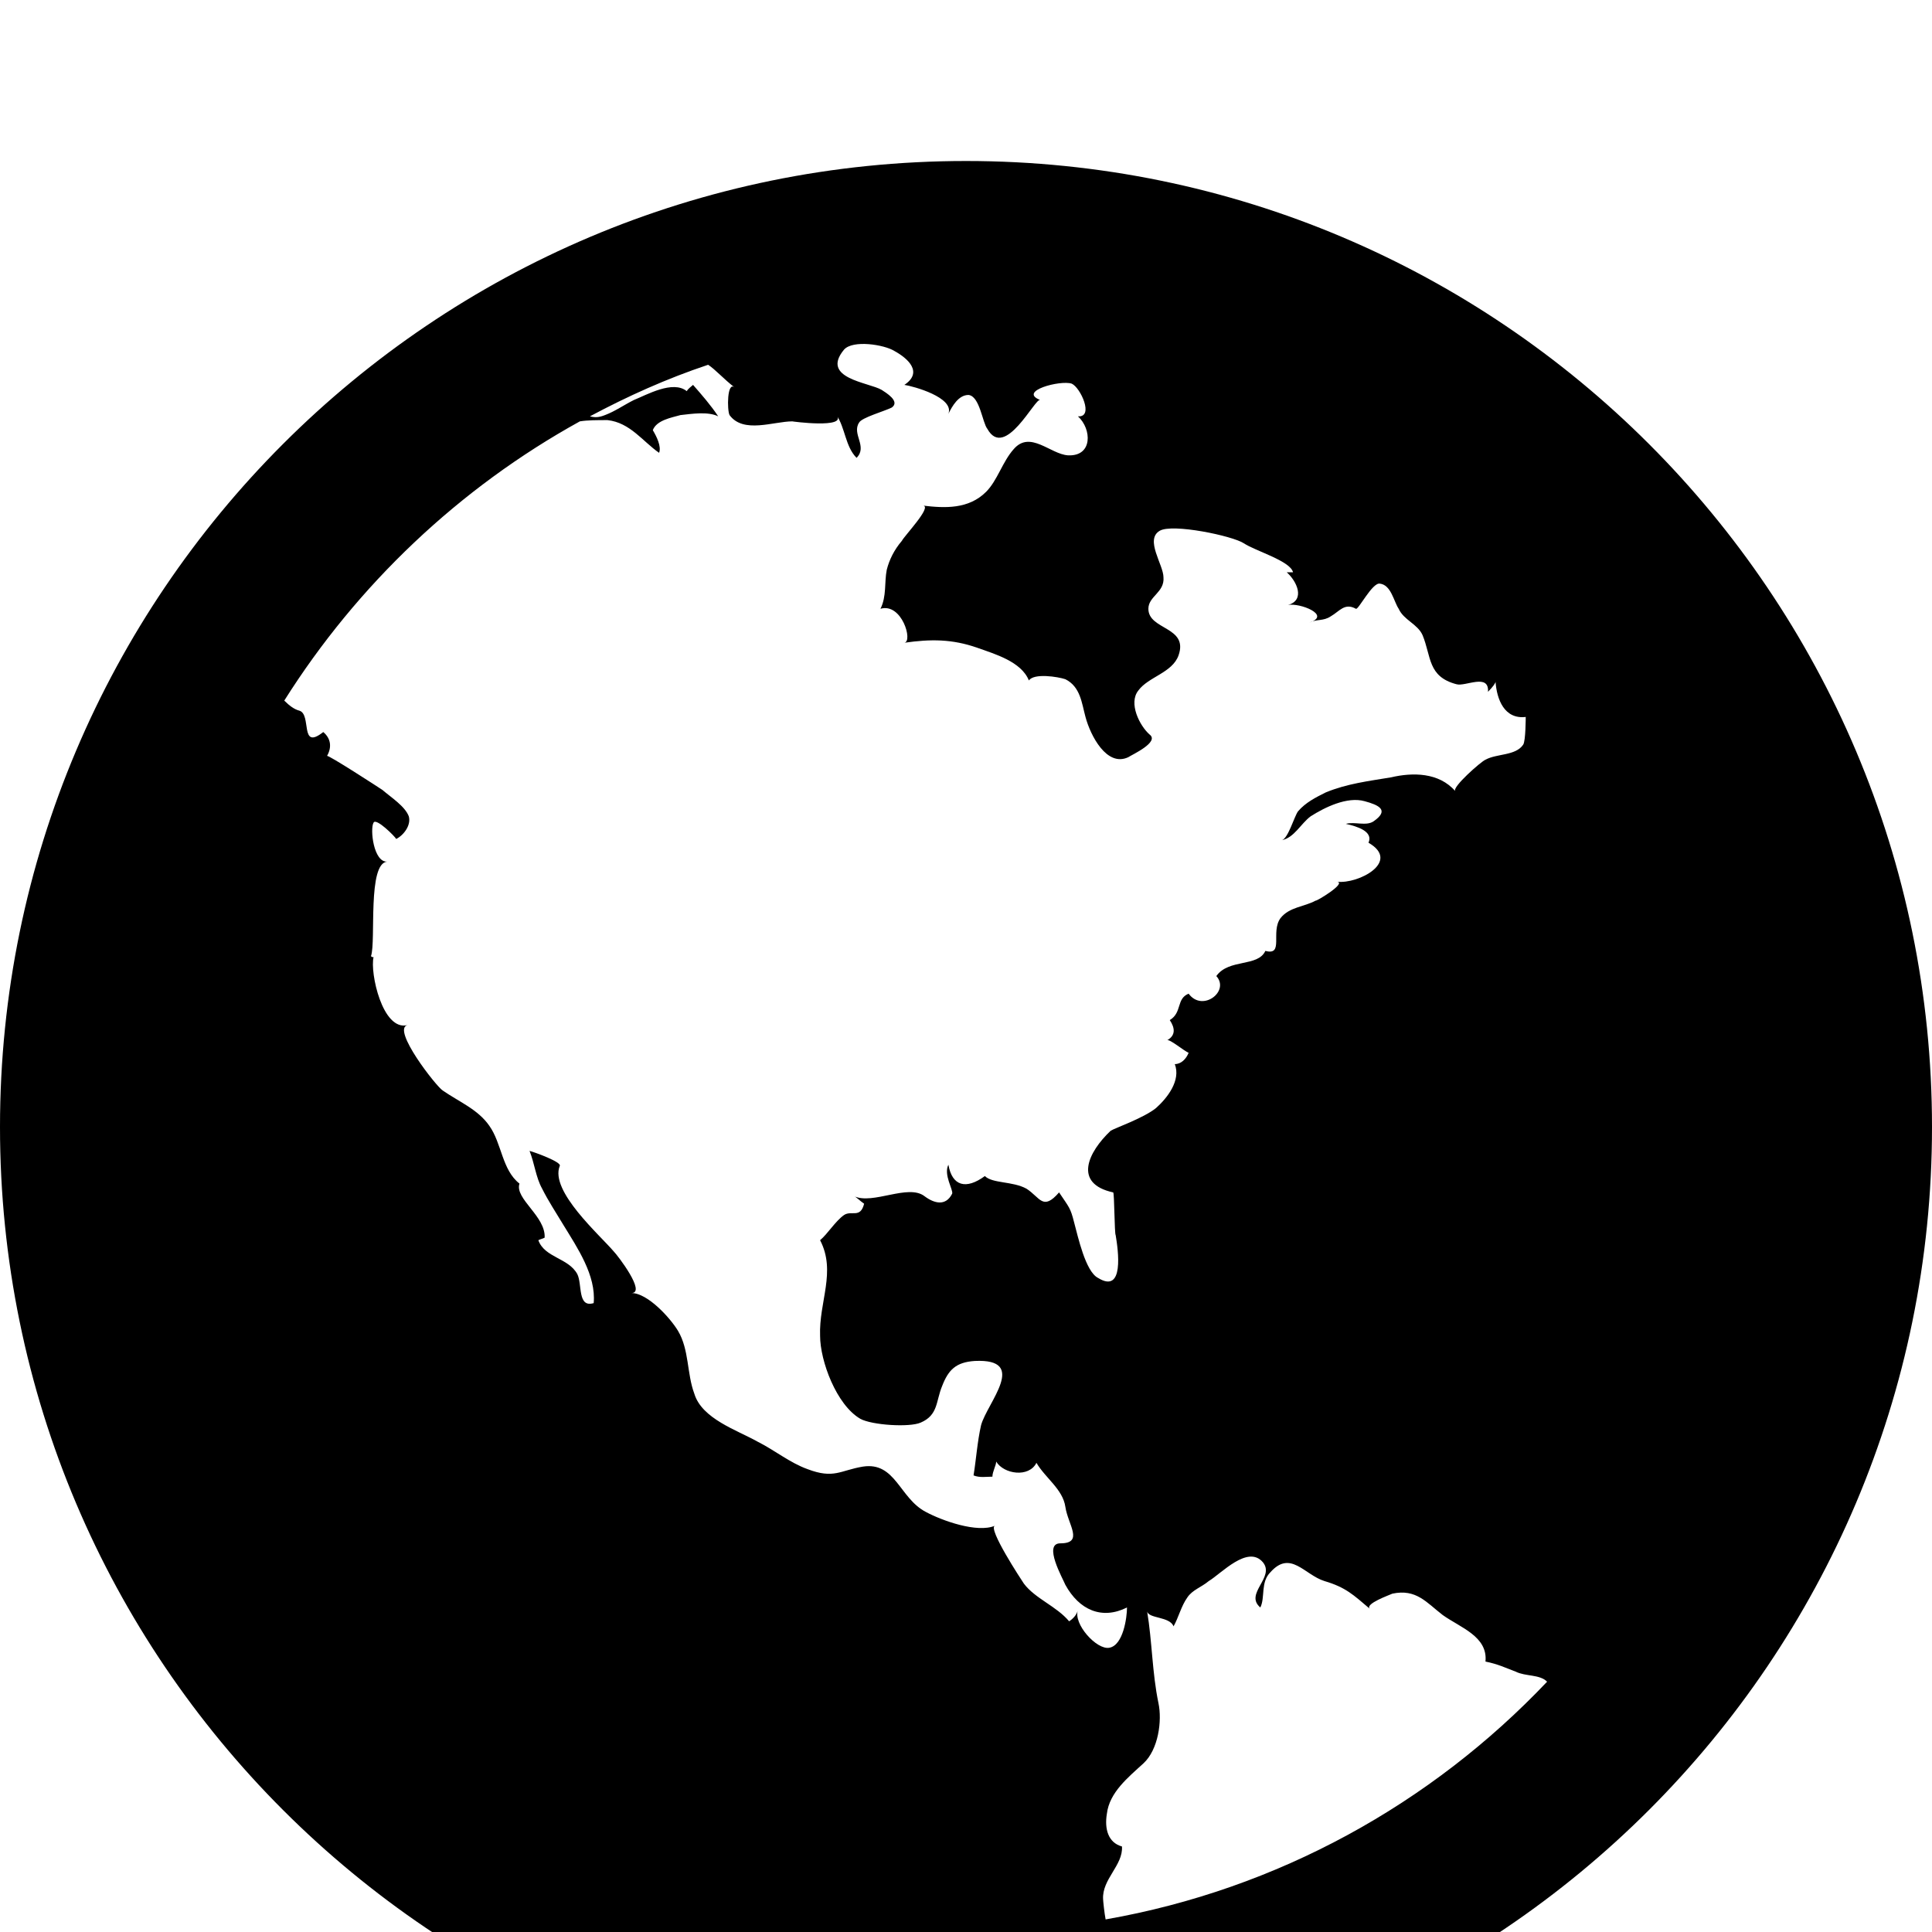
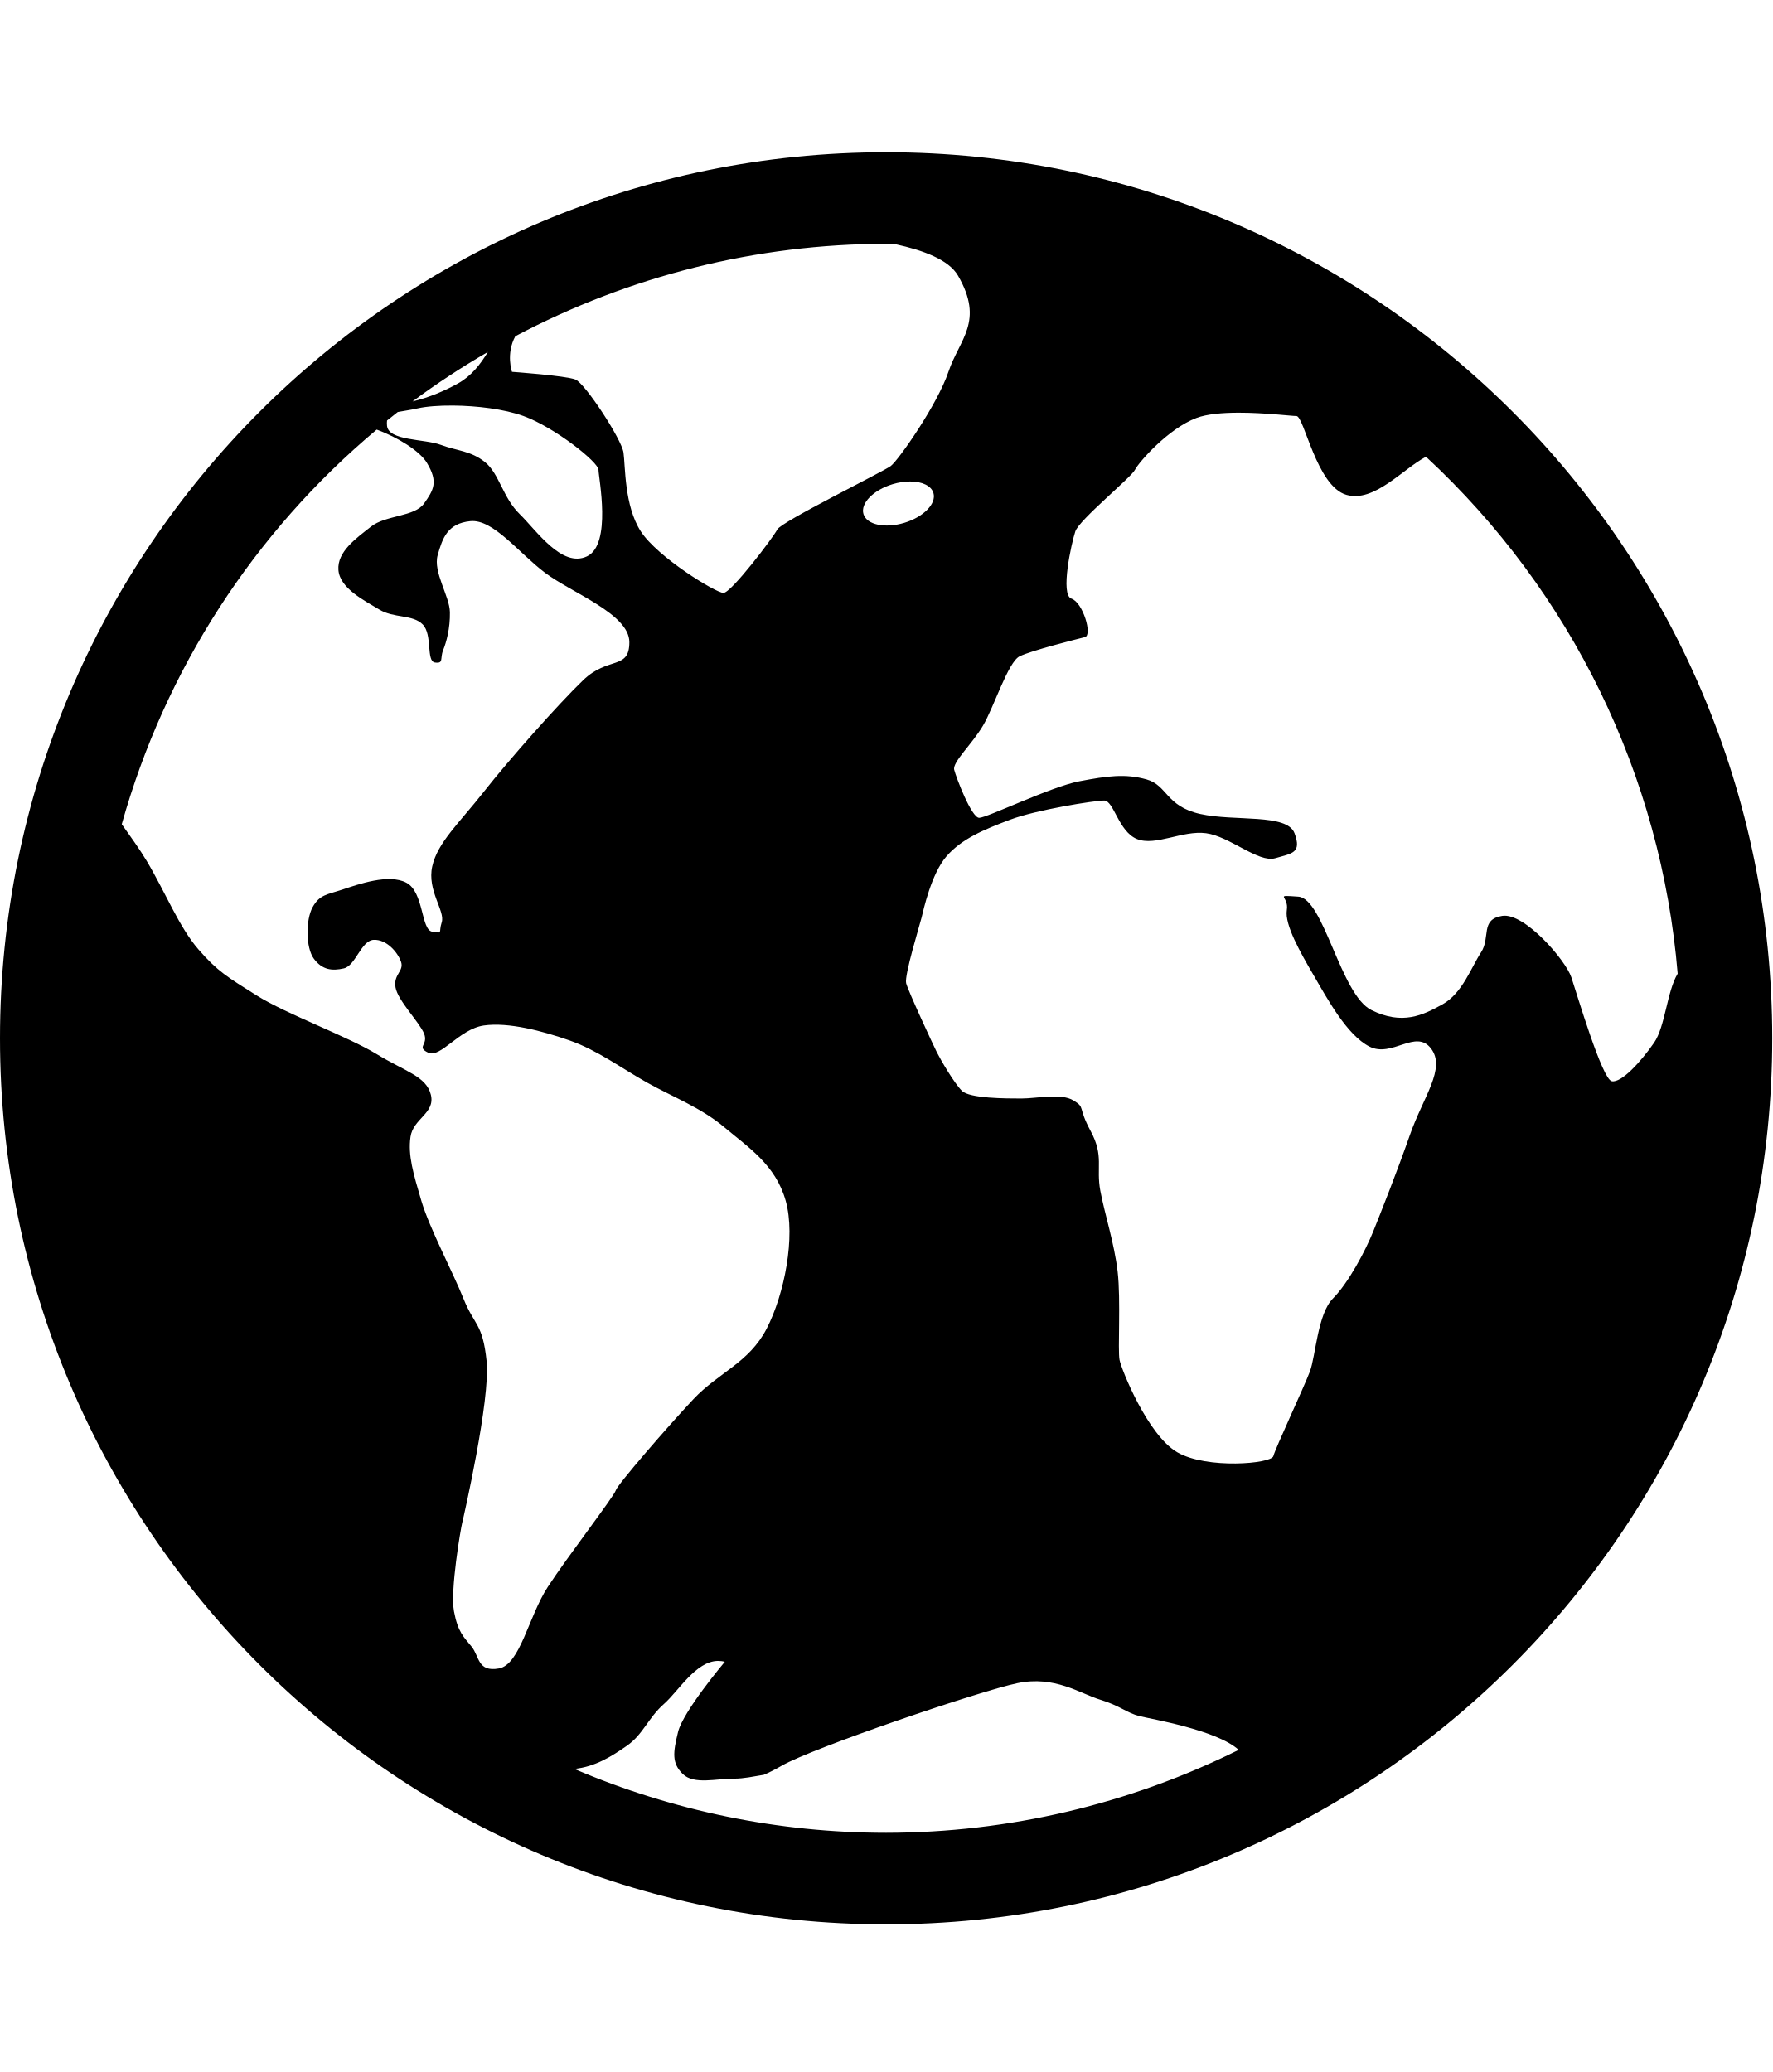
- <svg xmlns="http://www.w3.org/2000/svg" width="1536" height="1536">
-   <path d="M768 128c424 0 768 344 768 768s-344 768-768 768S0 1320 0 896s344-768 768-768zm274 521c-8 6-13 17-23 19 5-1 10-19 13-23 6-7 14-11 22-15 17-7 34-9 52-12 17-4 38-4 51 11-3-3 21-24 24-25 9-5 24-3 30-12 2-3 2-22 2-22-17 2-23-14-24-28 0 1-2 4-6 8 1-15-18-4-25-6-23-6-20-22-27-39-4-9-15-12-19-21-4-6-6-19-15-20-6-1-17 21-19 20-9-5-13 2-20 6-6 4-11 2-17 5 18-6-8-16-17-14 14-4 7-19-1-26h5c-2-9-30-17-39-23s-57-16-67-10c-12 7 3 27 3 37 1 12-12 15-12 25 0 17 32 14 24 37-5 14-24 17-32 28-8 10 1 28 9 35 8 6-14 16-17 18-17 8-30-17-34-32-3-11-4-24-16-30-6-2-25-5-29 1-6-15-27-21-41-26-20-7-37-7-58-4 7-1-2-32-19-27 5-10 3-21 5-31 2-8 6-16 12-23 2-4 24-27 17-28 17 2 36 3 50-11 9-9 13-24 22-34 13-15 29 4 43 5 20 1 19-21 8-31 13 1 2-23-5-26-9-3-43 6-25 13-4-2-28 48-42 23-4-5-6-26-15-27-8 0-13 9-16 15 5-13-28-22-35-23 15-10 3-21-8-27-8-5-33-9-40-1-19 23 20 26 30 32 3 2 15 9 8 14-6 3-24 8-26 12-6 9 7 19-2 28-9-9-9-24-16-34 9 11-36 5-35 5-15 0-39 10-50-5-2-4-2-27 4-22-9-7-15-14-21-18-33 11-64 25-94 41 4 1 7 1 12-1 8-3 15-8 23-12 10-4 31-16 42-7 1-2 4-4 5-5 7 8 14 16 20 25-8-4-21-2-30-1-7 2-19 4-22 12 3 5 7 13 5 18-13-9-23-24-41-26-8 0-16 0-22 1-96 53-177 130-235 222 4 4 8 7 12 8 10 3 0 32 19 17 6 5 7 12 3 19 1-1 41 25 44 27 7 6 18 13 21 21 2 7-4 15-10 18-1-2-16-17-18-13-3 5 0 32 11 31-16 1-9 63-13 75 0 1 2 1 2 1-3 12 7 59 27 54-13 3 23 49 28 52 13 9 28 15 37 28 10 14 10 35 24 46-4 12 21 26 20 43-2 1-3 1-5 2 5 14 24 14 31 27 4 8 0 27 13 23 2-22-13-44-24-62-6-10-12-19-17-29-5-9-6-20-10-30 4 1 26 9 24 12-8 20 32 55 43 68 3 3 26 33 14 33 13 0 31 20 37 30 9 15 7 34 13 50 6 20 34 29 50 38 14 7 26 17 40 22 21 8 26 1 44-2 26-4 29 25 50 36 13 7 41 17 55 11-6 2 21 43 23 46 9 12 26 18 36 30 3-2 6-5 7-9-4 11 15 32 25 30 11-2 14-24 14-32-20 10-38 2-49-18-2-5-18-33-4-33 19 0 6-15 4-29s-16-23-23-35c-6 12-26 9-32-1 0 3-3 8-3 12-5 0-10 1-15-1 2-12 3-27 6-40 5-18 38-53-5-51-15 1-21 7-26 20-5 12-3 23-17 29-9 4-39 2-48-3-19-11-32-46-32-66-1-27 13-51 0-76 6-5 12-15 19-20 6-4 13 3 16-9-3-2-7-6-8-6 15 7 43-10 56 0 8 6 17 8 22-2 1-3-7-15-3-23 3 17 14 20 29 9 6 6 22 4 33 10 11 7 13 18 26 3 8 12 9 12 12 24 3 11 9 39 19 44 21 13 16-22 14-34-1-1-1-34-2-34-32-7-20-32-2-49 3-2 26-10 36-18 9-8 20-22 15-35 5 0 9-4 11-9-3-1-15-11-17-10 7-4 6-10 2-16 10-6 5-17 15-21 11 15 33-2 22-14 10-14 33-7 39-20 15 4 4-15 12-26 7-9 19-9 28-14 0 1 25-14 17-15 17 2 51-16 25-31 4-9-9-13-18-15 7-2 16 2 22-2 13-9 4-13-7-16-14-4-32 5-43 12zm-163 877c137-24 259-92 351-189-6-6-17-4-25-8-8-3-14-6-24-8 2-20-20-27-34-37-13-10-21-21-40-17-2 1-22 8-18 12-13-11-19-17-36-22-16-5-27-25-43-7-8 8-4 20-8 28-13-11 12-24 2-36-12-14-33 9-43 15-6 5-13 7-17 13-5 7-7 16-11 23-3-8-20-6-21-12 4 24 4 49 9 73 3 14 0 37-12 48s-27 23-29 40c-2 12 1 23 12 26 1 15-16 26-15 42 0 1 1 11 2 16z" />
+ <svg xmlns="http://www.w3.org/2000/svg" width="1536" height="1796">
+   <path d="M768 132A768 768 0 0 0 0 900a768 768 0 0 0 768 768 768 768 0 0 0 768-768 768 768 0 0 0-768-768zm0 79.35a688.65 688.65 0 0 1 8.33.416c23.483 5.116 45.942 13.227 54.008 27.198 22.957 39.762 1.208 54.97-8.33 83.32-9.538 28.352-43.328 76.653-49.994 81.653-6.665 4.999-94.983 48.325-98.316 54.99-3.333 6.666-39.993 54.991-46.659 54.991-6.665 0-57.251-31.027-71.655-53.324-14.404-22.297-13.33-56.658-14.996-68.323-1.667-11.664-33.33-59.99-41.662-63.323-8.332-3.332-54.99-6.664-54.99-6.664s-5.46-15.49 2.888-30.85A688.65 688.65 0 0 1 768 211.35zm-345.14 93.716c-6.598 10.84-14.313 20.791-25.783 27.215-11.384 6.376-25.152 12.28-39.542 15.69a688.65 688.65 0 0 1 65.326-42.905zm-30.124 46.457c20.354.168 44.163 2.988 60.998 9.088 26.936 9.76 64.99 39.993 64.99 46.658 0 6.666 11.812 64.76-9.999 74.989-21.81 10.229-43.64-22.367-58.324-36.662-14.684-14.296-17.631-35.038-29.994-44.992-12.362-9.954-24.168-9.701-38.326-14.998-14.159-5.297-45.531-3.355-46.66-16.663-.149-1.742-.139-3.203.029-4.447a688.65 688.65 0 0 1 9.307-7.388c4.228-.853 9.946-1.513 17.327-3.163 7.47-1.67 18.439-2.523 30.652-2.422zm680.618 6.19c22.828-.04 46.104 2.898 50.27 2.898 6.665 0 17.355 60.85 43.325 68.322 24.172 6.956 49.093-22.708 68.969-33.025a688.65 688.65 0 0 1 218.119 448.057c-9.272 15.232-10.768 45.917-20.466 59.889-11.53 16.613-28.328 34.993-36.66 33.327-8.332-1.667-29.994-74.987-34.993-89.985-5-14.997-40.763-56.42-59.99-53.324-19.227 3.097-9.86 18.766-18.331 31.663-8.471 12.896-16.157 35.453-33.327 44.992-17.17 9.538-34.939 18.196-61.657 4.997-26.718-13.2-41.323-96.813-63.323-98.317-22-1.503-7.976-.946-9.999 11.666-2.022 12.611 11.614 36.554 23.33 56.657 11.717 20.103 28.744 51.743 48.326 61.657 19.582 9.913 40.158-15.656 53.324 1.666 13.166 17.322-6.666 41.659-18.33 74.986-11.666 33.328-24.996 66.657-31.662 83.32-6.665 16.665-21.664 44.994-34.995 58.325-13.331 13.33-14.996 49.992-19.995 63.323-5 13.33-29.996 66.654-31.663 73.32-1.666 6.665-57.705 11.54-83.318-3.333-25.614-14.873-48.326-71.654-49.992-79.986-1.666-8.332 1.203-52.114-1.666-76.655-2.87-24.54-11.19-49.69-14.999-69.987-3.808-20.296 3.333-29.994-8.332-51.658-11.665-21.663-4.237-20.1-14.996-26.663-10.759-6.562-31.663-1.666-44.994-1.666s-44.992 0-51.658-6.666c-6.666-6.666-18.329-26.661-21.662-33.327-3.333-6.666-24.997-53.325-26.663-59.99-1.666-6.666 11.665-49.992 13.332-56.658 1.666-6.665 8.408-38.123 21.663-53.324 13.256-15.2 32.11-23.002 54.991-31.663 22.881-8.66 73.32-16.662 81.652-16.662 8.332 0 12.318 26.716 28.33 33.327 16.012 6.611 39.504-7.713 59.988-5 20.485 2.714 45.415 25.923 59.99 21.664 14.577-4.259 23.109-4.381 16.665-21.663-6.444-17.283-51.657-9.997-81.652-16.663-29.995-6.665-28.386-24.91-46.66-29.996-18.276-5.085-33.673-3.06-58.324 1.666-24.652 4.727-79.986 31.661-86.652 31.661-6.665 0-19.997-34.994-21.664-41.66-1.666-6.665 15.398-22.008 24.997-38.326 9.6-16.317 21.662-54.99 31.66-59.99 9.999-4.999 49.992-14.998 56.658-16.664 6.665-1.667-1.665-29.995-11.663-33.327-9.999-3.333 0-48.326 3.333-58.324 3.332-9.998 48.325-46.659 51.658-53.325 3.332-6.665 28.923-35.806 53.324-44.992 9.15-3.444 22.685-4.54 36.382-4.564zM326.48 372.376c18.378 6.683 37.306 18.6 43.428 28.676 10.188 16.772 5.848 23.688-2.358 35.35-8.206 11.662-33.24 9.975-45.954 20.03-12.714 10.057-29.554 21.71-28.28 37.708 1.273 16 22.697 26.418 35.35 34.171 12.652 7.754 29.013 4.09 37.707 12.962 8.694 8.87 2.78 31.901 10.604 32.992 7.824 1.09 4.192-3.45 7.069-10.604 2.877-7.153 6.133-18.975 5.892-32.994-.24-14.02-14.773-34.828-10.605-49.488 4.167-14.66 8.447-27.456 28.28-29.458 19.834-2.002 41.744 27.37 64.808 44.775 23.064 17.405 73.045 35.678 73.055 60.094.007 24.416-18.294 12.047-40.063 32.994-21.77 20.947-64.585 69.345-86.017 96.62-21.433 27.277-40.174 44.014-44.775 64.808-4.6 20.794 11.315 38.676 8.248 48.312-3.067 9.636 1.579 9.732-8.248 8.248s-7.142-34.295-22.388-42.42c-15.247-8.124-41.806 1.395-55.38 5.891-13.576 4.496-19.88 4.396-25.924 15.32-6.044 10.922-6.032 35.182 1.177 44.774 7.21 9.592 15.686 10.615 25.923 8.25 10.237-2.365 14.93-24.265 25.923-24.746 10.992-.48 20.582 10.53 23.567 18.854 2.985 8.324-6.72 10.9-4.713 22.388 2.006 11.487 20.768 30.17 24.744 40.061 3.976 9.891-7.05 11.348 3.534 16.498 10.584 5.151 27.006-20.554 48.312-23.567 21.306-3.013 50.343 4.632 74.234 12.962 23.892 8.33 44.772 23.961 67.163 36.528 22.392 12.568 46.722 21.65 67.166 38.885 20.443 17.235 44.254 32.367 53.022 63.629s-1.196 81.087-16.496 110.76c-15.3 29.675-41.71 37.962-63.628 61.274-21.918 23.311-65.985 74.232-67.163 78.945-1.179 4.714-42.119 57.852-58.918 83.662-16.798 25.81-23.943 67.379-42.419 70.7-18.475 3.32-16.814-10.503-23.565-18.854-6.751-8.351-11.896-12.428-15.32-30.637-3.422-18.21 5.894-71.877 7.072-76.59 1.178-4.713 24.595-107.127 21.21-140.22-3.386-33.095-10.744-30.965-20.033-54.202-9.29-23.238-29.505-61.098-36.527-84.839-7.022-23.74-11.693-39.414-9.427-55.38 2.267-15.966 21.59-20.415 17.675-36.529-3.914-16.114-22.348-20.188-47.132-35.35-24.785-15.161-78.303-34.686-103.692-50.667-25.39-15.98-33.908-20.776-50.667-40.063-16.76-19.287-28.493-49.282-44.777-76.59-6.03-10.113-13.835-20.888-21.652-31.853a688.65 688.65 0 0 1 220.958-342.07zm-38.27 33.617a688.65 688.65 0 0 1 .002 0 688.65 688.65 0 0 0-46.923 50.365 688.65 688.65 0 0 1 46.921-50.365zm500.56 11.347c10.614-.003 18.368 3.805 20.219 9.93 2.796 9.25-8.506 20.85-25.244 25.91-16.739 5.059-32.576 1.662-35.371-7.59-2.796-9.25 8.507-20.85 25.245-25.908 5.078-1.535 10.288-2.34 15.15-2.342zM622.136 1439.663a21.974 21.974 0 0 1 6.062.762s-36.188 43-40.511 60.768-5.641 26.96 4.051 36.46 28.976 3.993 44.564 4.051c8.212.031 16.99-1.91 25.71-3.329 4.348-1.87 9.315-4.295 15.414-7.825 26.798-15.51 172-64.883 204.406-71.614 32.406-6.73 54.037 8.96 71.616 14.323 17.579 5.362 22.916 11.457 34.375 14.322 9.595 2.399 66.956 11.977 85.723 29.203A688.65 688.65 0 0 1 768 1588.65a688.65 688.65 0 0 1-270.264-55.373c18.268-1.827 32.62-11.09 45.387-19.93 14.416-9.983 18.333-23.992 32.41-36.46 12.76-11.3 27.521-36.922 46.603-37.225z" />
</svg>
